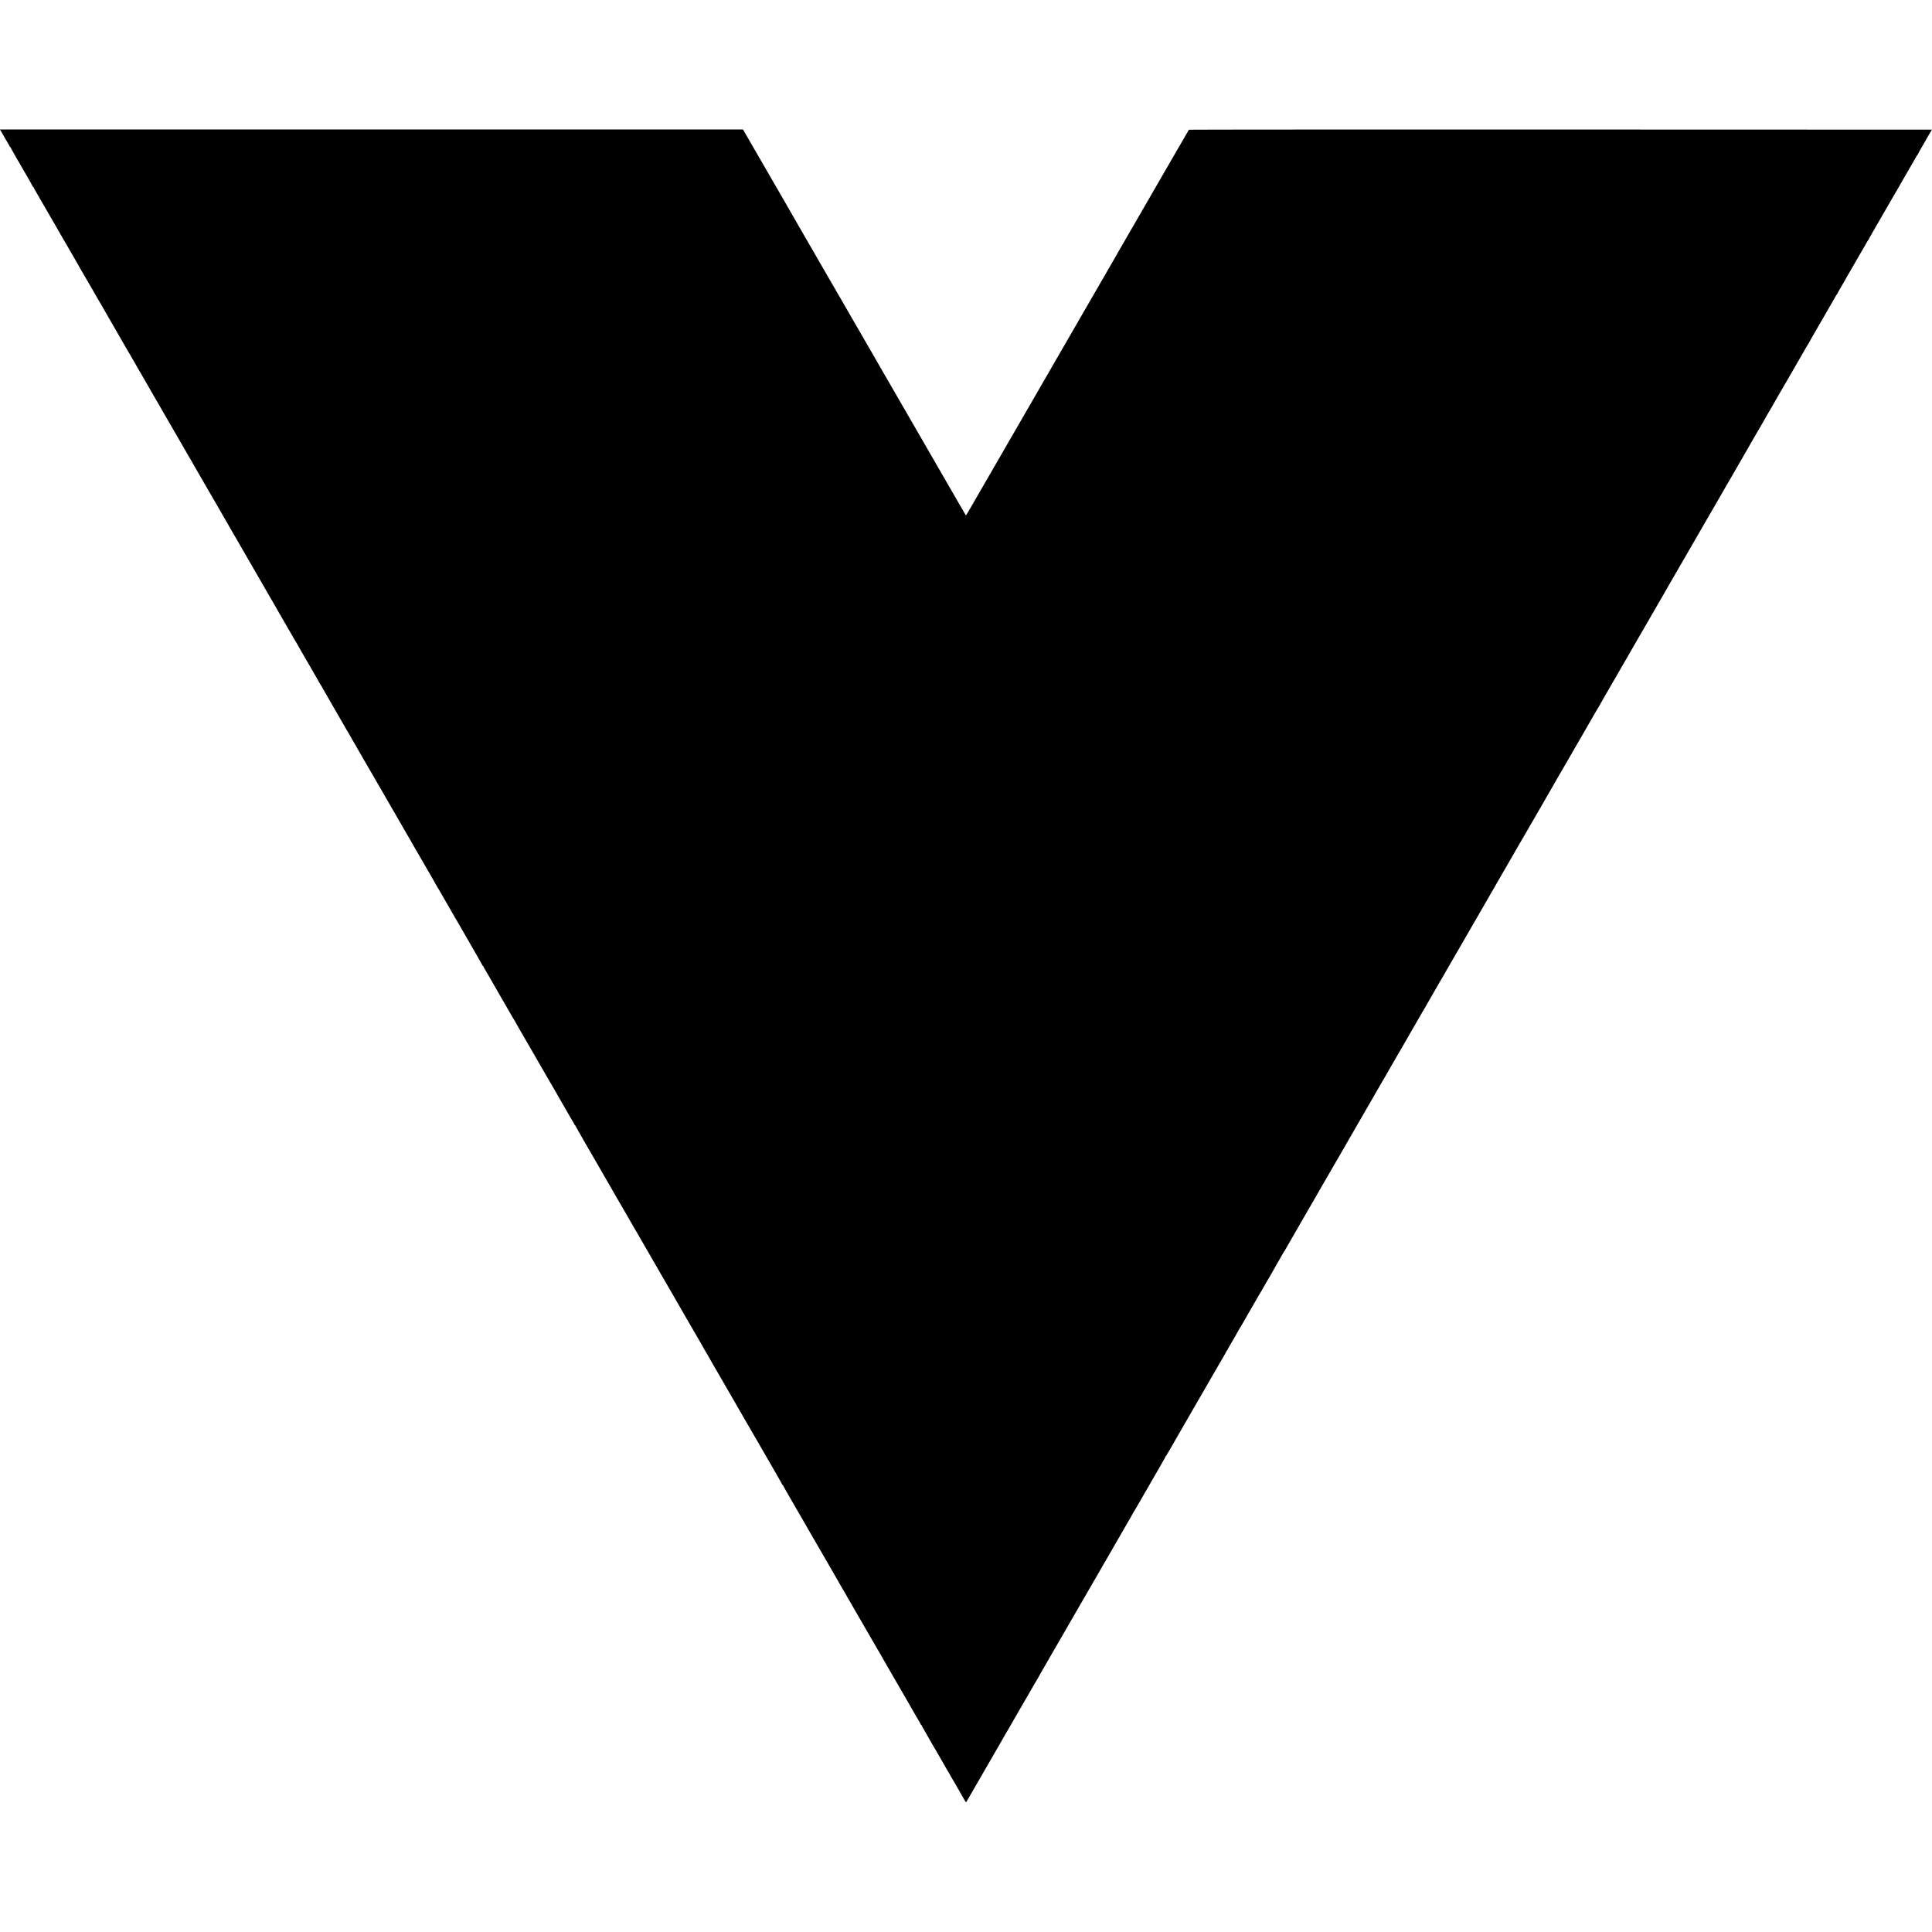
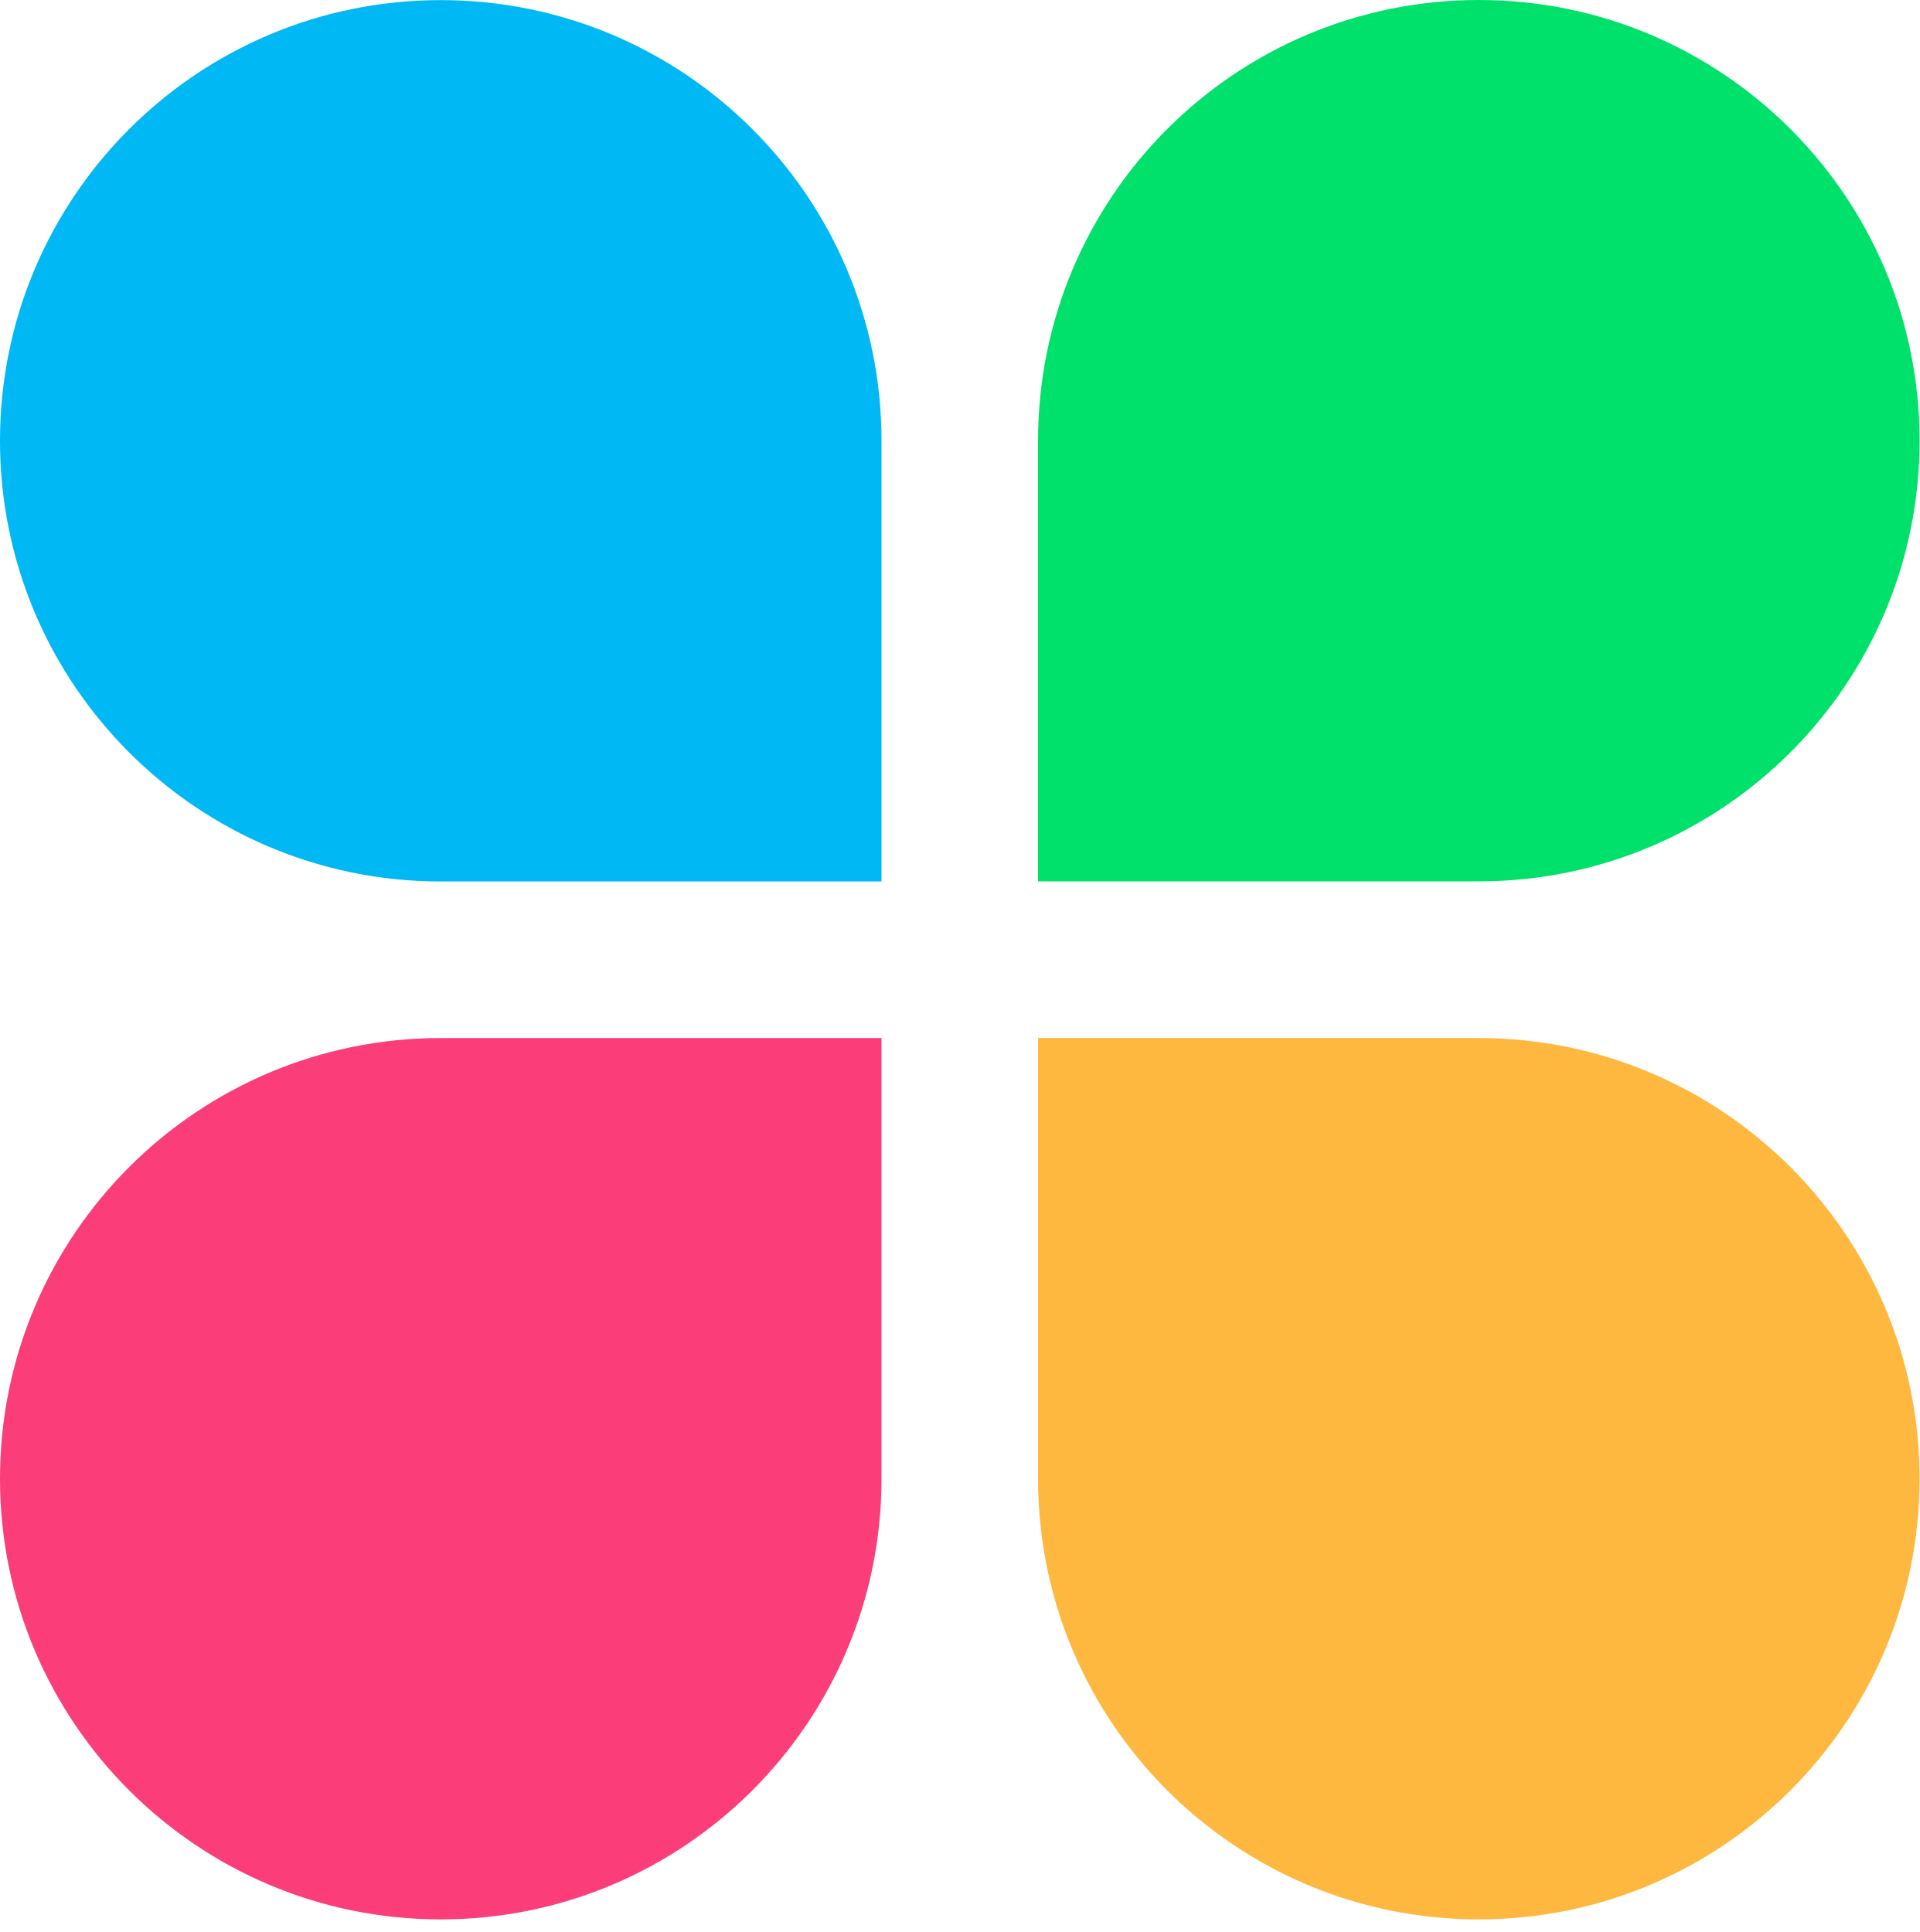
- <svg xmlns="http://www.w3.org/2000/svg" version="1.0" width="16pt" height="16pt" viewBox="0 0 16 16" preserveAspectRatio="xMidYMid meet">
-   <g transform="translate(0,16) scale(0.00032,-0.00032)" fill="#000000" stroke="none">
-     <path d="M18 46618 c45 -75 122 -207 122 -211 0 -2 25 -45 55 -95 30 -50 55 -96 55 -102 0 -5 5 -10 10 -10 6 0 10 -4 10 -9 0 -5 73 -135 161 -288 89 -153 173 -298 187 -323 14 -25 32 -57 41 -72 88 -149 187 -324 189 -335 2 -7 8 -13 13 -13 5 0 9 -4 9 -10 0 -5 46 -89 103 -187 175 -302 490 -846 507 -876 8 -16 20 -36 25 -45 28 -46 290 -498 339 -585 13 -23 74 -129 136 -236 61 -107 123 -215 137 -240 14 -25 29 -50 33 -56 5 -5 23 -37 40 -70 18 -33 38 -67 44 -75 11 -16 21 -33 63 -109 14 -25 29 -50 33 -56 4 -5 21 -35 38 -65 55 -100 261 -455 269 -465 4 -5 14 -21 20 -35 15 -29 41 -75 103 -180 24 -41 52 -88 60 -105 9 -16 57 -100 107 -185 112 -193 362 -626 380 -660 8 -14 23 -38 33 -55 11 -16 23 -37 27 -45 4 -8 26 -46 48 -85 23 -38 53 -90 67 -115 46 -81 64 -113 178 -310 62 -107 121 -210 132 -227 37 -67 56 -99 85 -148 16 -27 32 -57 36 -65 4 -8 15 -27 25 -42 9 -15 53 -89 96 -165 44 -76 177 -307 296 -513 120 -206 268 -463 330 -570 131 -227 117 -203 200 -348 36 -62 73 -125 82 -140 10 -15 21 -34 25 -42 4 -8 20 -37 36 -65 17 -27 38 -65 48 -82 49 -85 64 -111 87 -153 13 -25 28 -49 32 -55 4 -5 78 -134 165 -285 87 -151 166 -288 176 -305 10 -16 26 -43 35 -59 9 -17 125 -217 257 -445 132 -229 253 -441 270 -471 17 -30 45 -79 64 -108 18 -29 33 -54 33 -57 0 -2 20 -37 44 -77 24 -40 123 -212 221 -383 97 -170 190 -330 205 -355 16 -25 39 -65 53 -90 13 -25 81 -144 152 -265 70 -121 137 -238 150 -260 12 -22 37 -65 55 -95 18 -30 43 -73 55 -95 12 -22 48 -85 80 -140 77 -132 163 -280 190 -330 13 -22 71 -123 130 -225 59 -102 116 -199 126 -217 10 -17 29 -50 43 -72 15 -22 26 -43 26 -45 0 -2 27 -50 60 -106 33 -56 60 -103 60 -105 0 -2 55 -98 90 -155 8 -14 182 -316 239 -414 13 -22 45 -79 72 -124 27 -46 49 -86 49 -89 0 -2 14 -24 30 -48 16 -24 30 -46 30 -49 0 -5 74 -135 100 -176 5 -8 24 -42 43 -75 50 -88 58 -101 262 -455 104 -179 199 -345 213 -370 14 -25 28 -49 32 -55 4 -5 17 -26 28 -45 10 -19 62 -109 114 -200 114 -197 133 -230 170 -295 16 -27 33 -57 38 -65 17 -28 96 -165 103 -180 4 -8 16 -28 26 -45 10 -16 77 -131 148 -255 72 -124 181 -313 243 -420 62 -107 121 -209 131 -227 35 -62 323 -560 392 -678 38 -66 83 -145 100 -175 16 -30 33 -59 37 -65 4 -5 17 -27 29 -47 34 -61 56 -100 90 -156 17 -29 31 -55 31 -57 0 -2 17 -32 39 -67 21 -35 134 -229 251 -433 117 -203 235 -407 261 -451 27 -45 49 -85 49 -88 0 -4 8 -19 19 -34 15 -21 200 -341 309 -533 10 -19 33 -58 51 -87 17 -29 31 -54 31 -56 0 -2 25 -44 55 -94 30 -50 55 -95 55 -98 0 -4 6 -15 14 -23 7 -9 27 -41 43 -71 17 -30 170 -297 342 -594 171 -296 311 -542 311 -547 0 -5 5 -9 10 -9 6 0 10 -4 10 -10 0 -5 22 -47 49 -92 27 -46 58 -99 68 -118 24 -43 81 -140 93 -160 5 -8 66 -114 135 -235 69 -121 130 -227 135 -235 12 -21 259 -447 283 -490 10 -19 28 -47 38 -62 11 -14 19 -29 19 -32 0 -3 37 -69 83 -148 99 -170 305 -526 337 -583 13 -22 31 -53 41 -70 11 -16 22 -37 26 -45 7 -14 82 -146 103 -180 14 -24 181 -311 205 -355 13 -22 46 -80 75 -130 29 -49 64 -110 78 -135 14 -25 51 -88 82 -140 31 -52 59 -102 63 -110 4 -8 18 -33 31 -55 205 -353 284 -489 309 -535 17 -30 45 -78 62 -106 18 -28 36 -60 39 -72 4 -12 12 -22 17 -22 5 0 9 -4 9 -10 0 -5 109 -197 241 -427 133 -230 250 -431 259 -448 51 -90 222 -385 280 -485 37 -63 78 -135 92 -160 14 -25 67 -117 118 -205 51 -88 101 -175 111 -193 34 -58 55 -95 149 -257 51 -88 101 -173 110 -190 9 -16 76 -131 147 -255 72 -124 140 -241 151 -260 61 -108 281 -489 355 -615 38 -66 77 -133 87 -150 35 -63 91 -161 100 -175 14 -23 99 -169 128 -220 54 -97 135 -235 142 -245 4 -5 20 -32 35 -60 26 -48 238 -416 276 -480 10 -16 26 -46 37 -65 30 -53 382 -661 403 -695 10 -16 22 -37 26 -45 4 -8 26 -48 50 -88 24 -41 43 -75 43 -77 0 -2 22 -40 50 -85 27 -45 50 -84 50 -86 0 -3 38 -69 83 -147 84 -142 302 -520 340 -587 10 -19 34 -60 52 -90 18 -30 44 -75 57 -100 14 -25 45 -79 70 -120 25 -41 56 -96 70 -121 14 -25 77 -133 138 -240 62 -107 122 -210 132 -229 25 -43 310 -535 337 -581 11 -19 26 -45 34 -59 17 -32 238 -414 266 -460 11 -19 24 -41 28 -49 3 -7 75 -133 160 -278 84 -146 153 -269 153 -274 0 -5 5 -9 10 -9 6 0 10 -4 10 -10 0 -5 82 -150 181 -322 182 -314 201 -346 240 -415 12 -21 80 -139 152 -263 71 -124 141 -245 155 -270 14 -25 28 -49 32 -55 6 -8 145 -248 220 -380 37 -66 209 -362 229 -395 11 -19 24 -42 28 -49 4 -8 67 -118 140 -243 73 -125 133 -230 133 -233 0 -2 15 -28 33 -57 19 -29 47 -78 64 -108 17 -30 53 -93 79 -139 53 -90 82 -141 157 -272 82 -142 115 -199 381 -659 142 -245 268 -463 281 -485 12 -22 71 -125 132 -230 60 -104 172 -298 248 -430 76 -132 146 -253 156 -270 11 -16 22 -36 26 -44 3 -8 30 -54 60 -103 29 -49 53 -91 53 -93 0 -3 18 -34 40 -70 22 -36 40 -67 40 -69 0 -2 37 -66 81 -142 45 -77 98 -168 119 -204 20 -36 47 -81 58 -100 12 -19 27 -47 33 -62 6 -16 15 -28 20 -28 5 0 9 -4 9 -9 0 -6 63 -118 140 -251 77 -133 140 -243 140 -245 0 -2 18 -33 41 -70 22 -37 49 -83 60 -101 10 -19 29 -51 40 -71 25 -45 109 -189 126 -218 7 -11 17 -29 22 -40 6 -11 22 -38 35 -60 14 -22 37 -62 52 -90 14 -27 35 -62 45 -77 11 -14 19 -29 19 -32 0 -3 18 -35 40 -71 22 -36 40 -67 40 -69 0 -2 19 -35 42 -72 23 -38 55 -94 72 -124 26 -47 139 -244 171 -298 6 -9 21 -36 34 -60 28 -48 37 -51 51 -19 6 12 19 36 29 52 10 17 27 46 38 65 11 19 104 181 208 360 103 179 199 345 213 370 14 25 42 74 64 109 21 34 38 65 38 67 0 2 18 33 40 69 22 36 40 67 40 69 0 3 177 310 199 346 16 26 136 234 140 244 2 5 25 44 52 88 27 44 49 81 49 84 0 2 18 34 40 70 22 36 40 67 40 69 0 2 20 36 43 77 35 58 169 289 297 513 9 17 50 86 90 155 40 69 86 150 103 180 16 30 35 62 41 70 6 8 16 24 22 35 35 64 72 129 167 293 59 100 116 199 127 220 11 20 30 53 41 72 43 72 1070 1850 1121 1940 14 25 65 113 113 195 48 83 96 166 107 185 10 19 28 50 38 68 11 18 73 124 137 235 64 111 175 303 246 427 71 124 173 299 225 390 52 91 116 202 143 248 27 45 49 85 49 89 0 4 6 14 14 22 7 9 28 43 46 76 26 47 251 436 378 655 11 19 29 51 40 70 11 19 101 176 201 348 99 172 181 317 181 323 0 5 5 9 10 9 6 0 10 5 10 11 0 6 8 23 18 37 11 15 32 52 49 82 16 30 130 228 253 440 122 212 234 405 248 430 13 25 39 70 57 100 39 65 69 117 130 225 25 44 50 87 55 95 12 19 78 134 220 380 61 107 129 224 150 260 161 277 222 382 246 425 15 28 47 83 71 123 24 41 43 78 43 83 0 5 4 9 8 9 4 0 13 12 19 28 7 15 23 45 36 67 66 110 277 478 277 483 0 3 6 13 14 21 7 9 27 41 43 71 17 30 45 80 63 110 34 57 375 649 394 685 6 11 16 27 22 35 6 8 26 42 44 75 18 33 41 74 51 90 10 17 24 41 32 55 54 97 72 128 88 152 11 14 19 28 19 30 0 3 79 141 175 308 96 167 175 305 175 308 0 3 6 13 14 21 7 9 26 39 41 66 33 60 276 483 338 587 24 40 46 80 50 88 4 8 13 24 20 35 14 23 95 163 125 215 11 19 52 91 92 160 40 69 80 139 90 155 9 17 103 179 207 360 105 182 200 346 211 365 103 181 463 802 489 845 7 11 15 27 19 35 4 8 29 51 55 95 64 110 828 1433 848 1470 9 17 24 41 33 55 9 14 29 48 45 77 15 28 52 93 82 145 30 51 62 107 71 123 17 30 231 398 400 690 51 88 103 179 115 202 12 23 26 48 32 55 6 7 24 38 40 68 17 30 61 107 98 170 37 63 84 144 103 180 19 36 41 72 48 81 8 8 14 18 14 21 0 4 27 51 59 106 32 55 72 124 89 154 16 29 71 125 122 213 51 88 104 180 118 205 13 25 28 50 32 55 4 6 17 26 28 45 11 19 45 80 77 135 31 55 66 116 77 135 11 19 88 152 171 295 401 694 620 1072 650 1125 11 19 87 152 170 295 83 143 158 273 166 288 9 16 21 36 26 45 6 9 31 52 55 96 25 43 54 94 66 115 11 20 95 164 186 321 91 157 173 299 182 315 9 17 26 46 37 65 12 19 66 114 121 210 56 96 108 186 117 200 8 14 24 40 34 59 24 45 383 664 412 713 5 9 17 29 26 45 15 28 120 210 241 419 36 61 68 117 72 125 4 8 12 23 19 34 35 57 245 420 262 453 11 20 35 61 53 90 17 29 32 54 32 56 0 3 28 51 62 108 33 57 70 119 80 138 10 19 23 42 28 50 5 8 32 53 59 100 27 47 149 258 271 470 122 212 234 405 248 430 30 53 62 108 80 135 6 11 15 27 19 35 4 8 85 150 181 315 96 165 187 323 202 350 31 56 116 202 130 225 5 8 25 42 43 75 19 33 92 159 162 280 149 257 157 271 202 350 19 33 38 67 43 75 9 14 228 392 275 475 12 22 55 96 95 165 40 69 80 139 90 155 24 42 202 350 221 383 9 15 27 47 41 72 14 25 75 131 136 236 61 106 121 210 134 232 99 172 271 470 279 482 5 8 23 40 40 70 18 30 81 141 142 245 60 105 121 210 135 235 14 25 71 124 127 220 56 96 143 247 194 335 51 88 96 167 102 175 14 24 180 311 204 355 23 43 340 590 356 615 5 8 50 87 101 175 171 301 517 898 582 1008 25 43 46 81 46 83 0 2 12 23 27 47 14 23 40 67 56 97 16 30 35 62 42 70 7 8 15 22 18 30 4 8 20 38 37 65 16 28 33 57 37 65 6 12 111 196 143 250 5 8 55 95 112 193 57 98 113 195 126 215 12 20 27 46 32 57 6 11 14 27 20 35 5 8 76 130 156 270 80 140 165 287 187 325 23 39 52 90 66 115 13 25 30 52 37 61 8 8 14 18 14 21 0 4 41 77 92 165 50 87 175 302 276 478 101 176 208 360 236 408 28 49 67 117 86 152 19 35 41 70 48 77 6 6 12 15 12 19 0 7 124 224 167 291 12 21 23 40 23 42 0 2 21 40 46 83 26 43 55 92 64 109 54 95 327 568 354 614 19 30 45 75 59 100 71 128 82 145 89 148 4 2 8 8 8 13 0 5 42 82 94 172 311 538 496 858 518 897 14 25 40 70 58 100 18 30 42 71 53 90 10 19 79 139 152 265 73 127 142 246 153 265 10 19 43 76 72 125 29 50 63 108 75 130 65 116 80 140 87 143 4 2 8 8 8 12 0 8 114 212 140 250 6 8 14 24 20 35 5 11 54 97 108 190 l100 170 -9611 3 c-5286 1 -9614 -1 -9618 -5 -5 -6 -419 -719 -619 -1068 -89 -155 -267 -463 -323 -560 -38 -66 -81 -140 -95 -165 -31 -56 -263 -457 -526 -910 -110 -190 -224 -388 -254 -440 -29 -52 -61 -109 -71 -125 -23 -39 -243 -420 -268 -465 -11 -19 -204 -352 -428 -740 -224 -388 -477 -826 -563 -975 -85 -148 -185 -322 -222 -385 -37 -63 -120 -207 -185 -320 -65 -113 -177 -306 -248 -430 -72 -124 -172 -297 -222 -385 -51 -88 -142 -245 -202 -350 -131 -226 -247 -427 -408 -705 -65 -113 -249 -432 -410 -710 -160 -278 -388 -673 -506 -877 -118 -205 -216 -373 -219 -373 -3 0 -52 82 -109 183 -58 100 -144 250 -192 332 -95 164 -402 696 -647 1120 -85 149 -228 396 -317 550 -212 365 -982 1700 -1008 1745 -10 19 -43 76 -72 125 -29 50 -64 110 -77 135 -14 25 -63 110 -110 190 -47 80 -96 165 -110 190 -14 25 -99 171 -188 325 -89 154 -174 300 -188 325 -13 25 -64 113 -112 195 -48 83 -140 242 -205 355 -65 113 -183 317 -263 454 -79 137 -152 264 -163 282 -50 89 -335 583 -354 614 -12 19 -34 58 -50 85 -15 28 -129 226 -253 440 -124 215 -235 408 -247 430 -12 22 -69 121 -127 220 -58 99 -226 389 -373 645 -148 256 -324 561 -392 678 -67 117 -134 232 -147 255 -13 23 -33 59 -46 80 l-22 37 -9615 0 -9615 0 20 -32z" />
-   </g>
+ <svg xmlns="http://www.w3.org/2000/svg" width="150" height="151" viewBox="0 0 150 151" fill="none">
+   <path d="M81.117 81.131H115.558C134.58 81.131 150 96.551 150 115.573V115.573C150 134.594 134.58 150.015 115.559 150.015V150.015C96.537 150.015 81.117 134.595 81.117 115.573V81.131Z" fill="#FEB840" />
+   <path d="M81.117 34.441C81.117 15.42 96.537 0 115.559 0V0C134.58 0 150 15.42 150 34.442V34.442C150 53.464 134.58 68.884 115.558 68.884H81.117V34.441Z" fill="#00E16C" />
+   <path d="M0 34.451C0 15.429 15.42 0.009 34.441 0.009V0.009C53.463 0.009 68.883 15.429 68.883 34.45V68.893H34.442C15.42 68.893 0 53.472 0 34.451V34.451Z" fill="#00B8F3" />
+   <path d="M0 115.573C0 96.551 15.42 81.131 34.442 81.131H68.883V115.573C68.883 134.595 53.463 150.015 34.441 150.015V150.015C15.42 150.015 0 134.594 0 115.573V115.573Z" fill="#FB3E7A" />
</svg>
